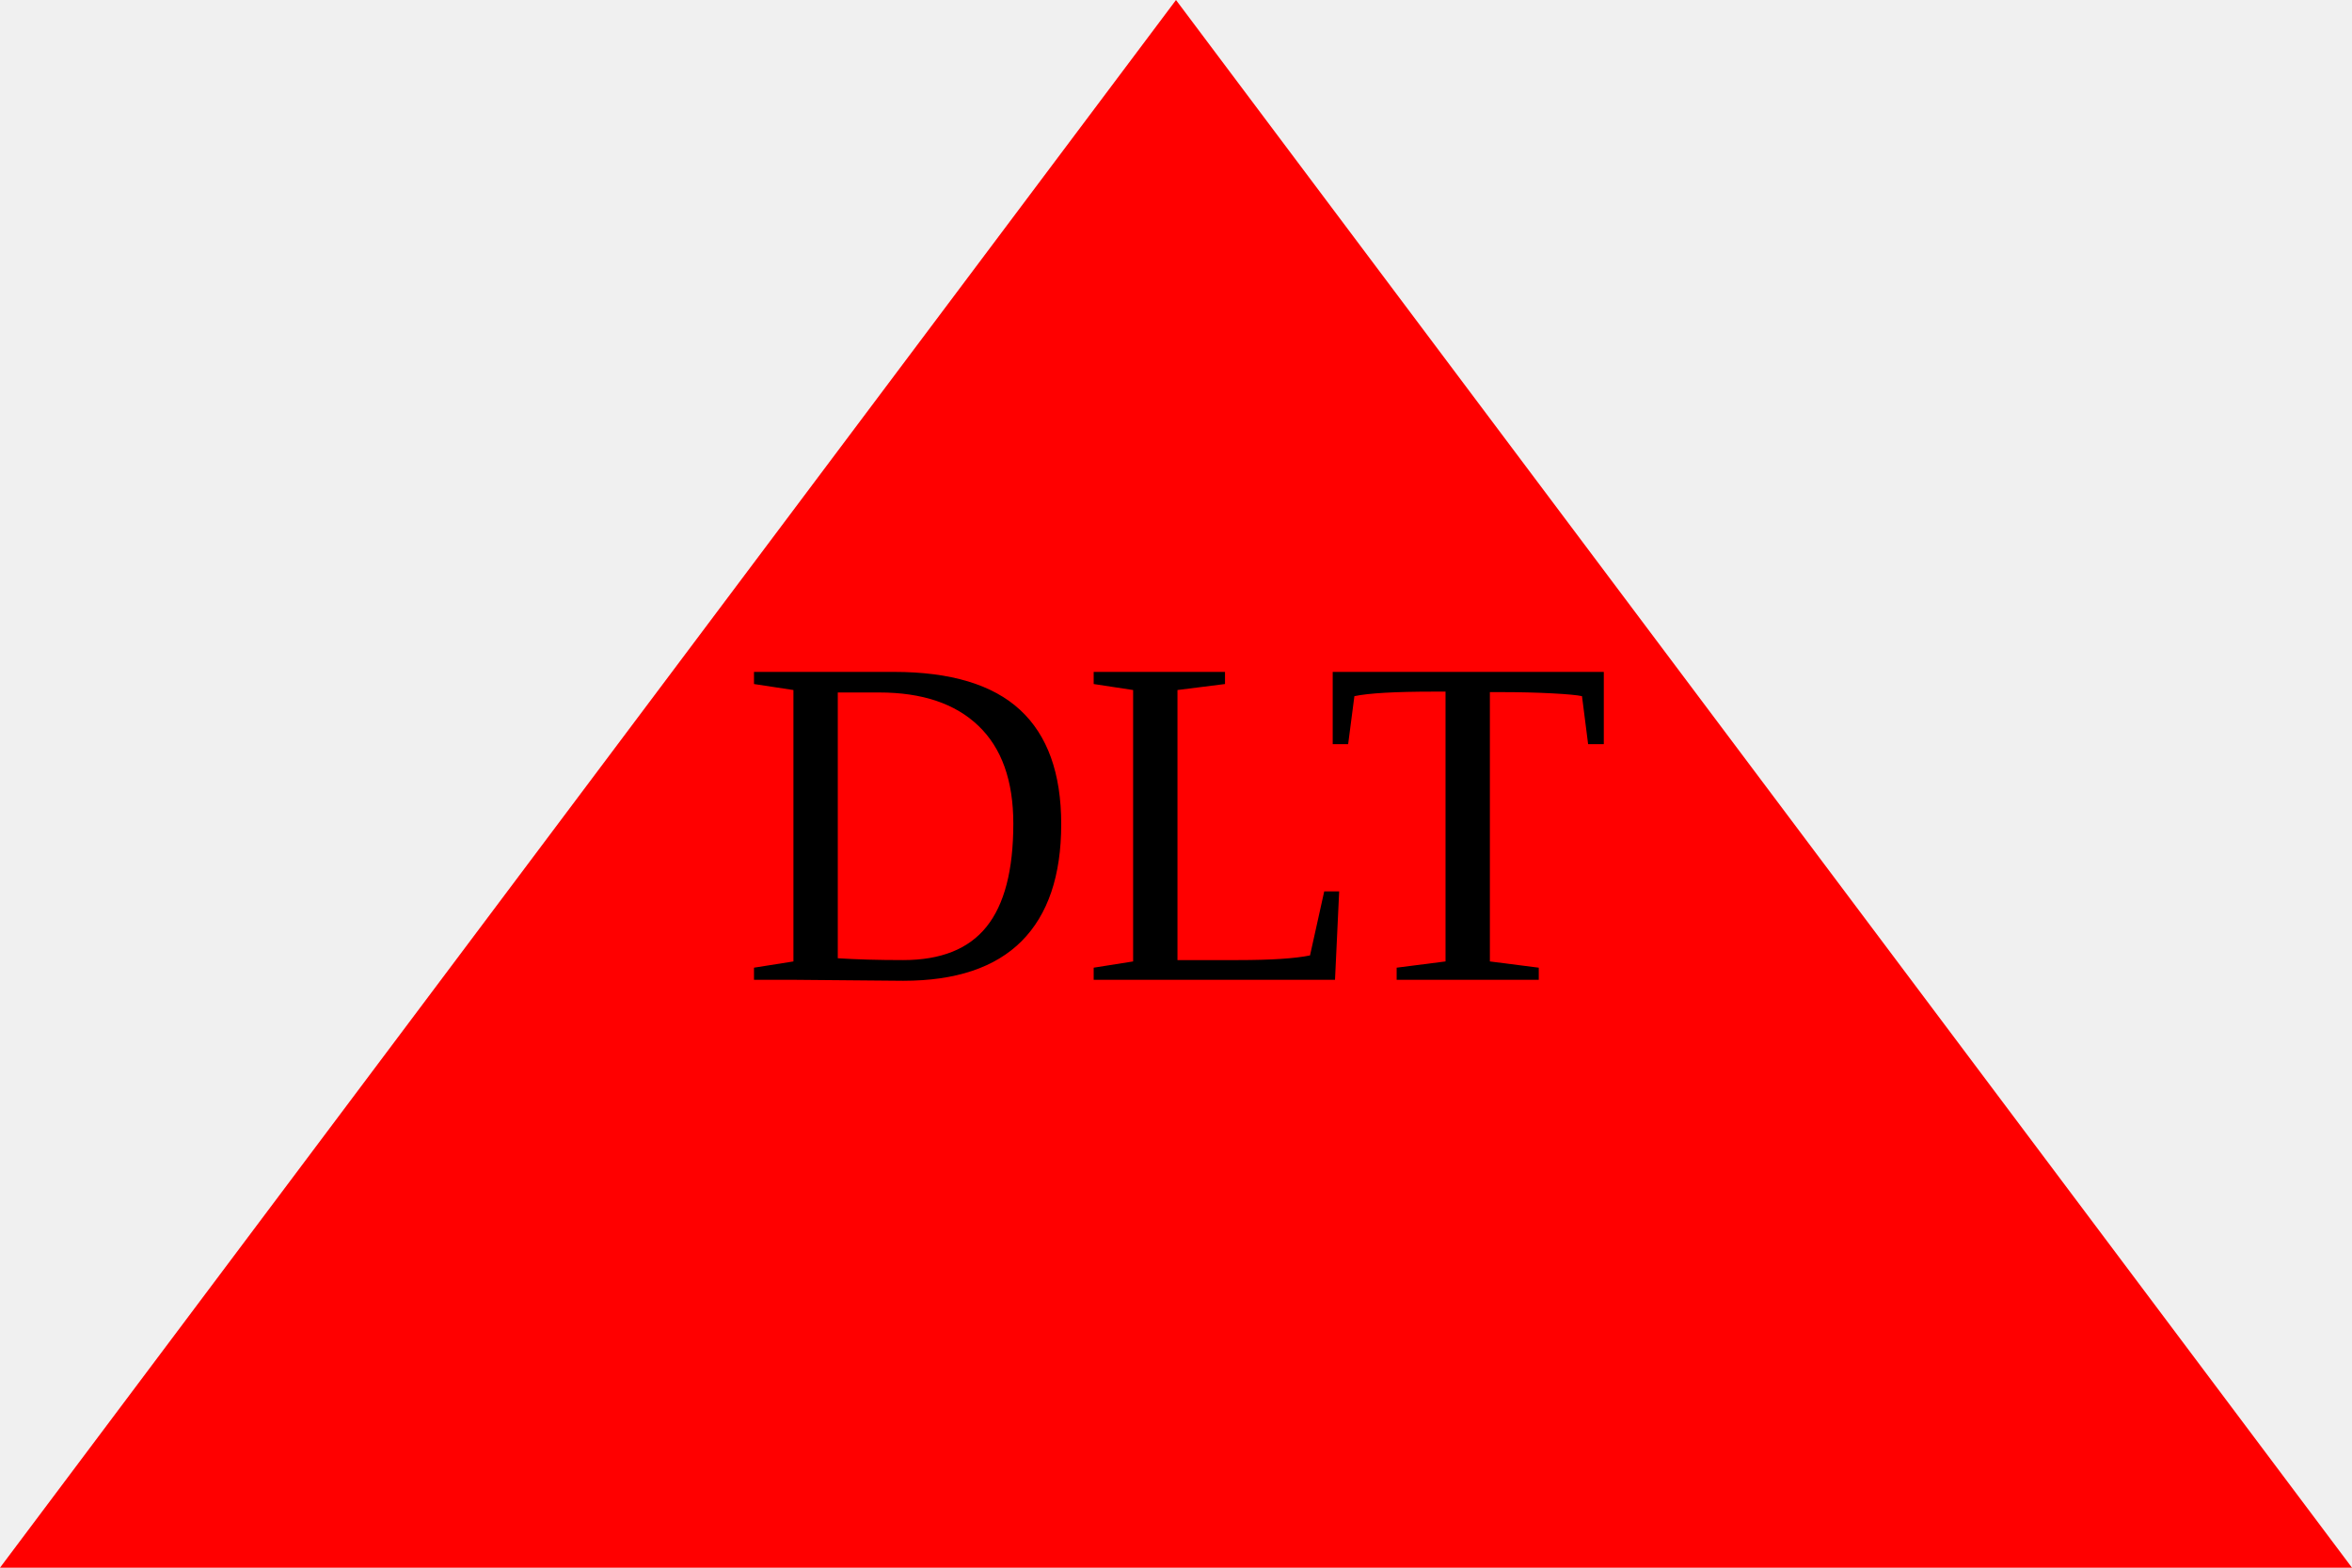
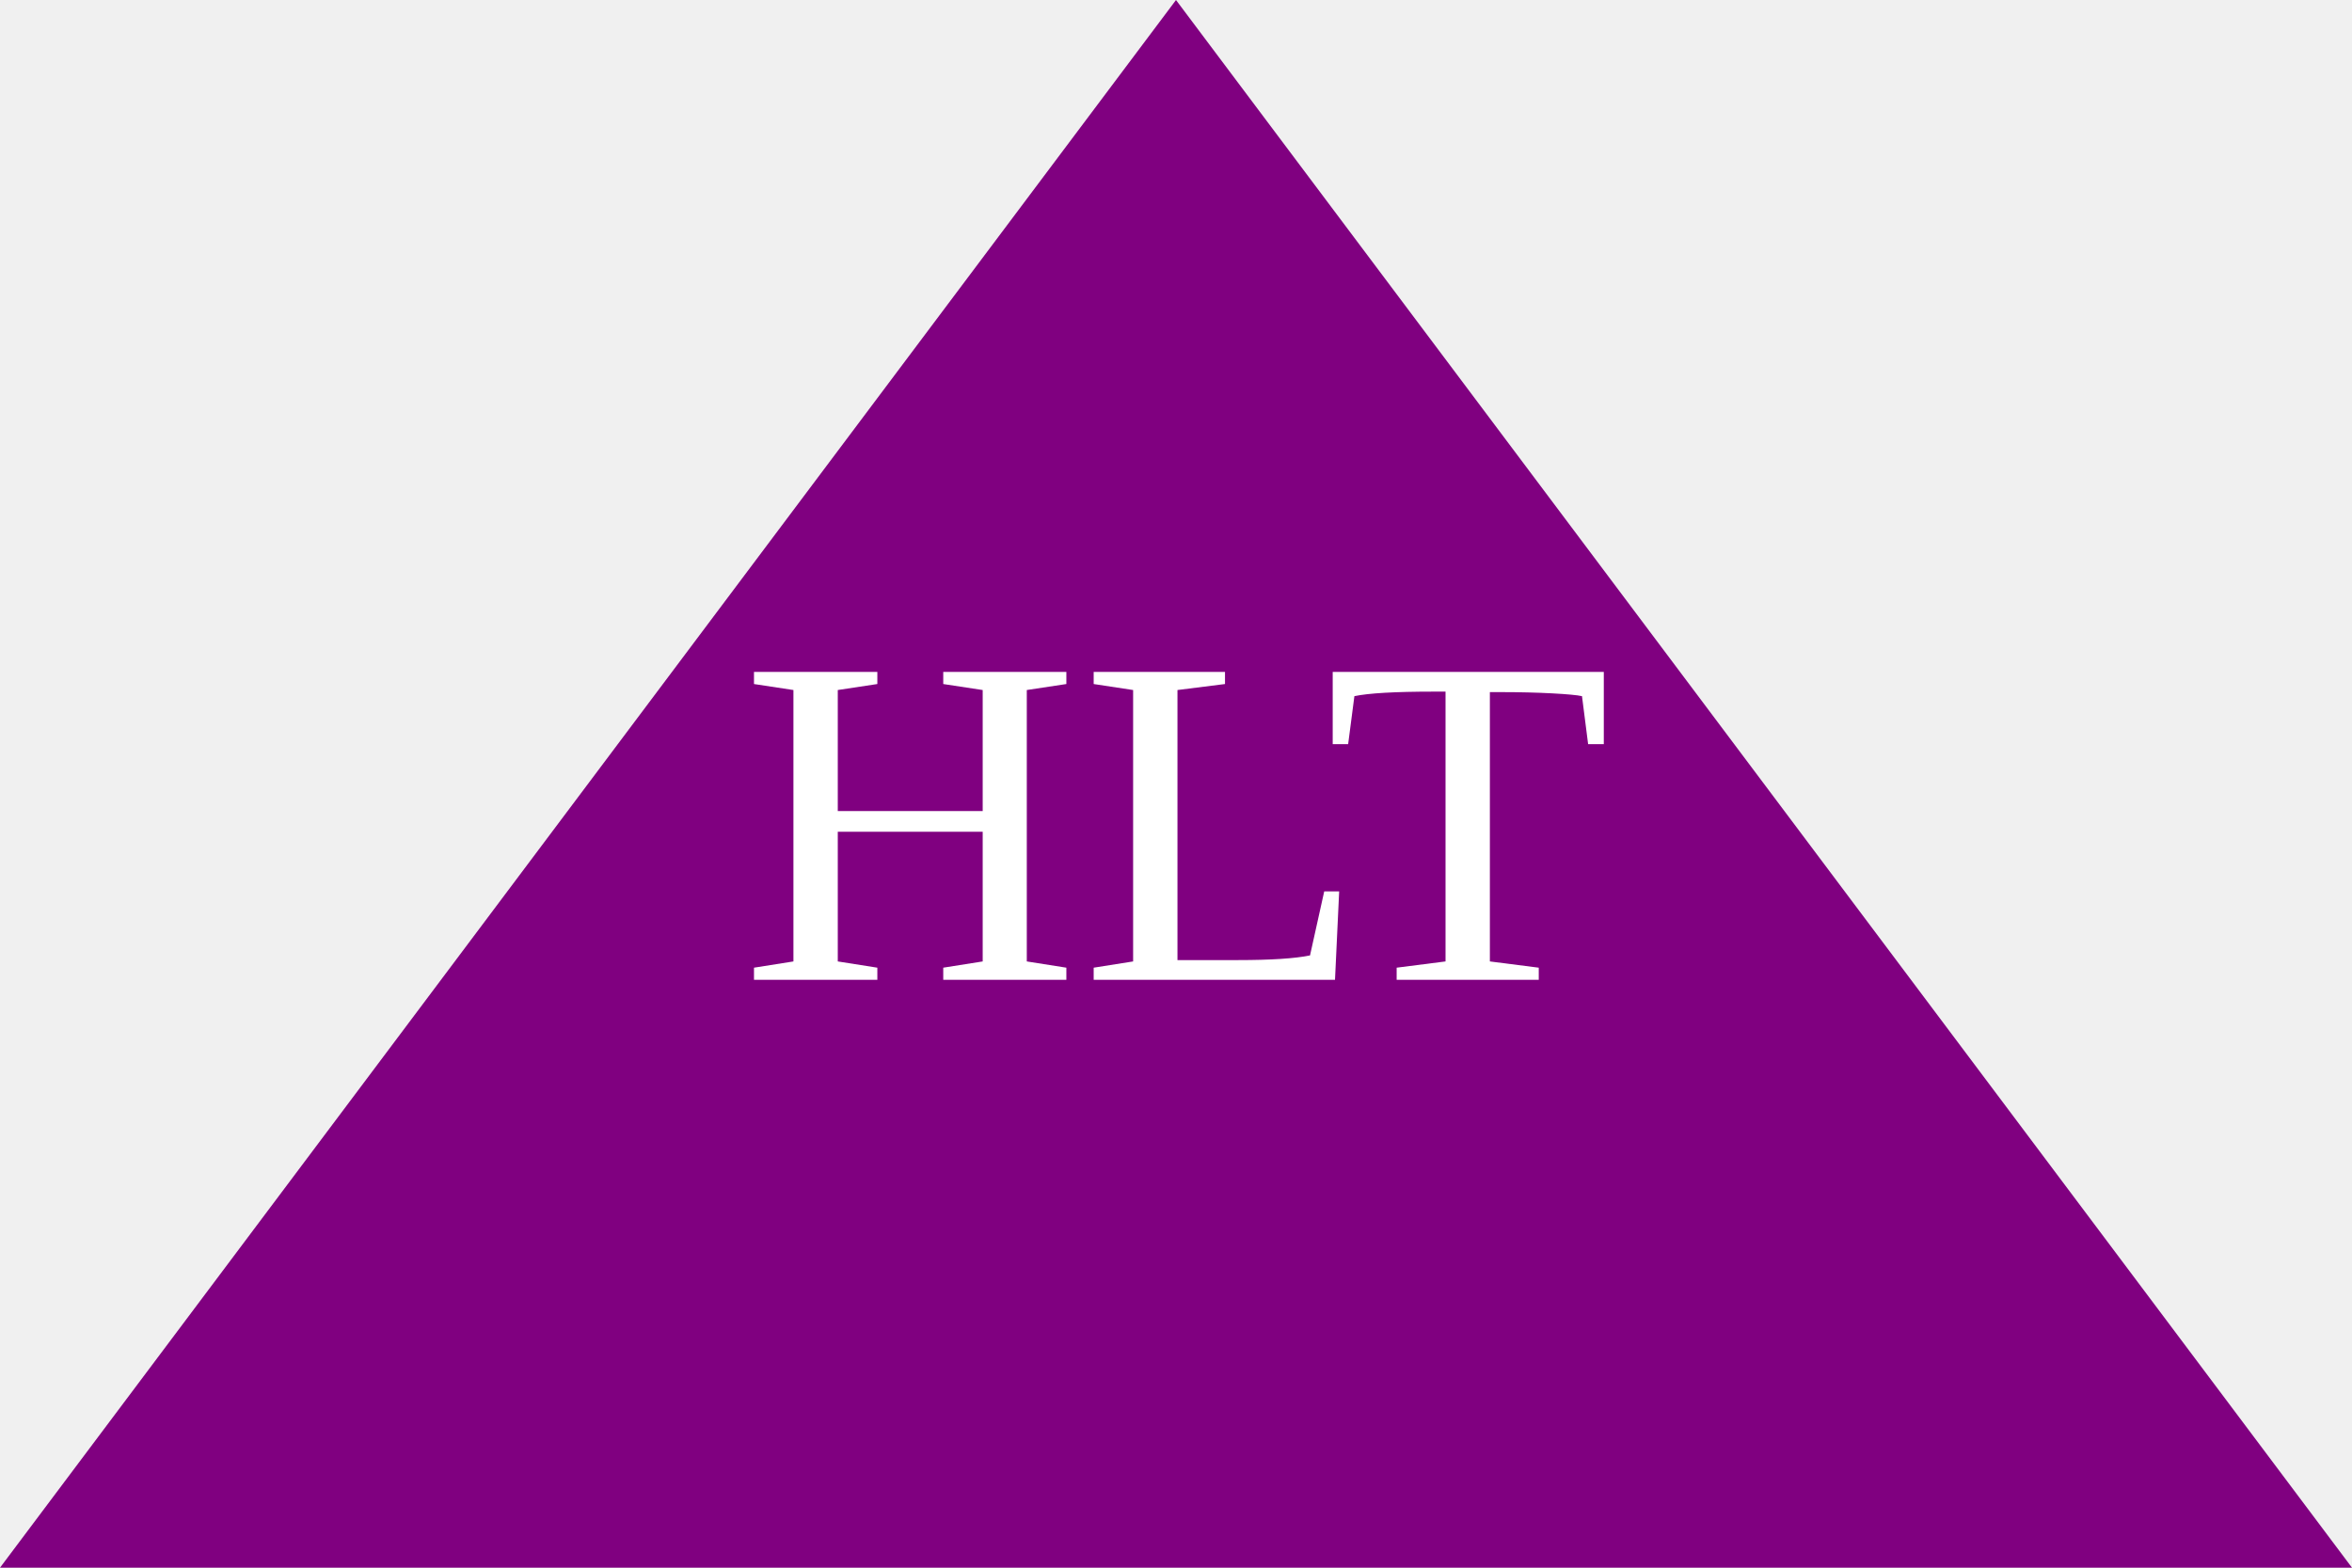
<svg xmlns="http://www.w3.org/2000/svg" width="300" height="200">
-   <polygon height="100%" width="100%" points="0, 200, 300, 200, 150, 0" fill="red" />
-   <text x="150" y="125" font-size="60" text-anchor="middle" fill="black">DLT</text>
+   <polygon height="100%" width="100%" points="0, 200, 300, 200, 150, 0" fill="Purple" />
+   <text x="150" y="125" font-size="60" text-anchor="middle" fill="White">HLT</text>
</svg>
